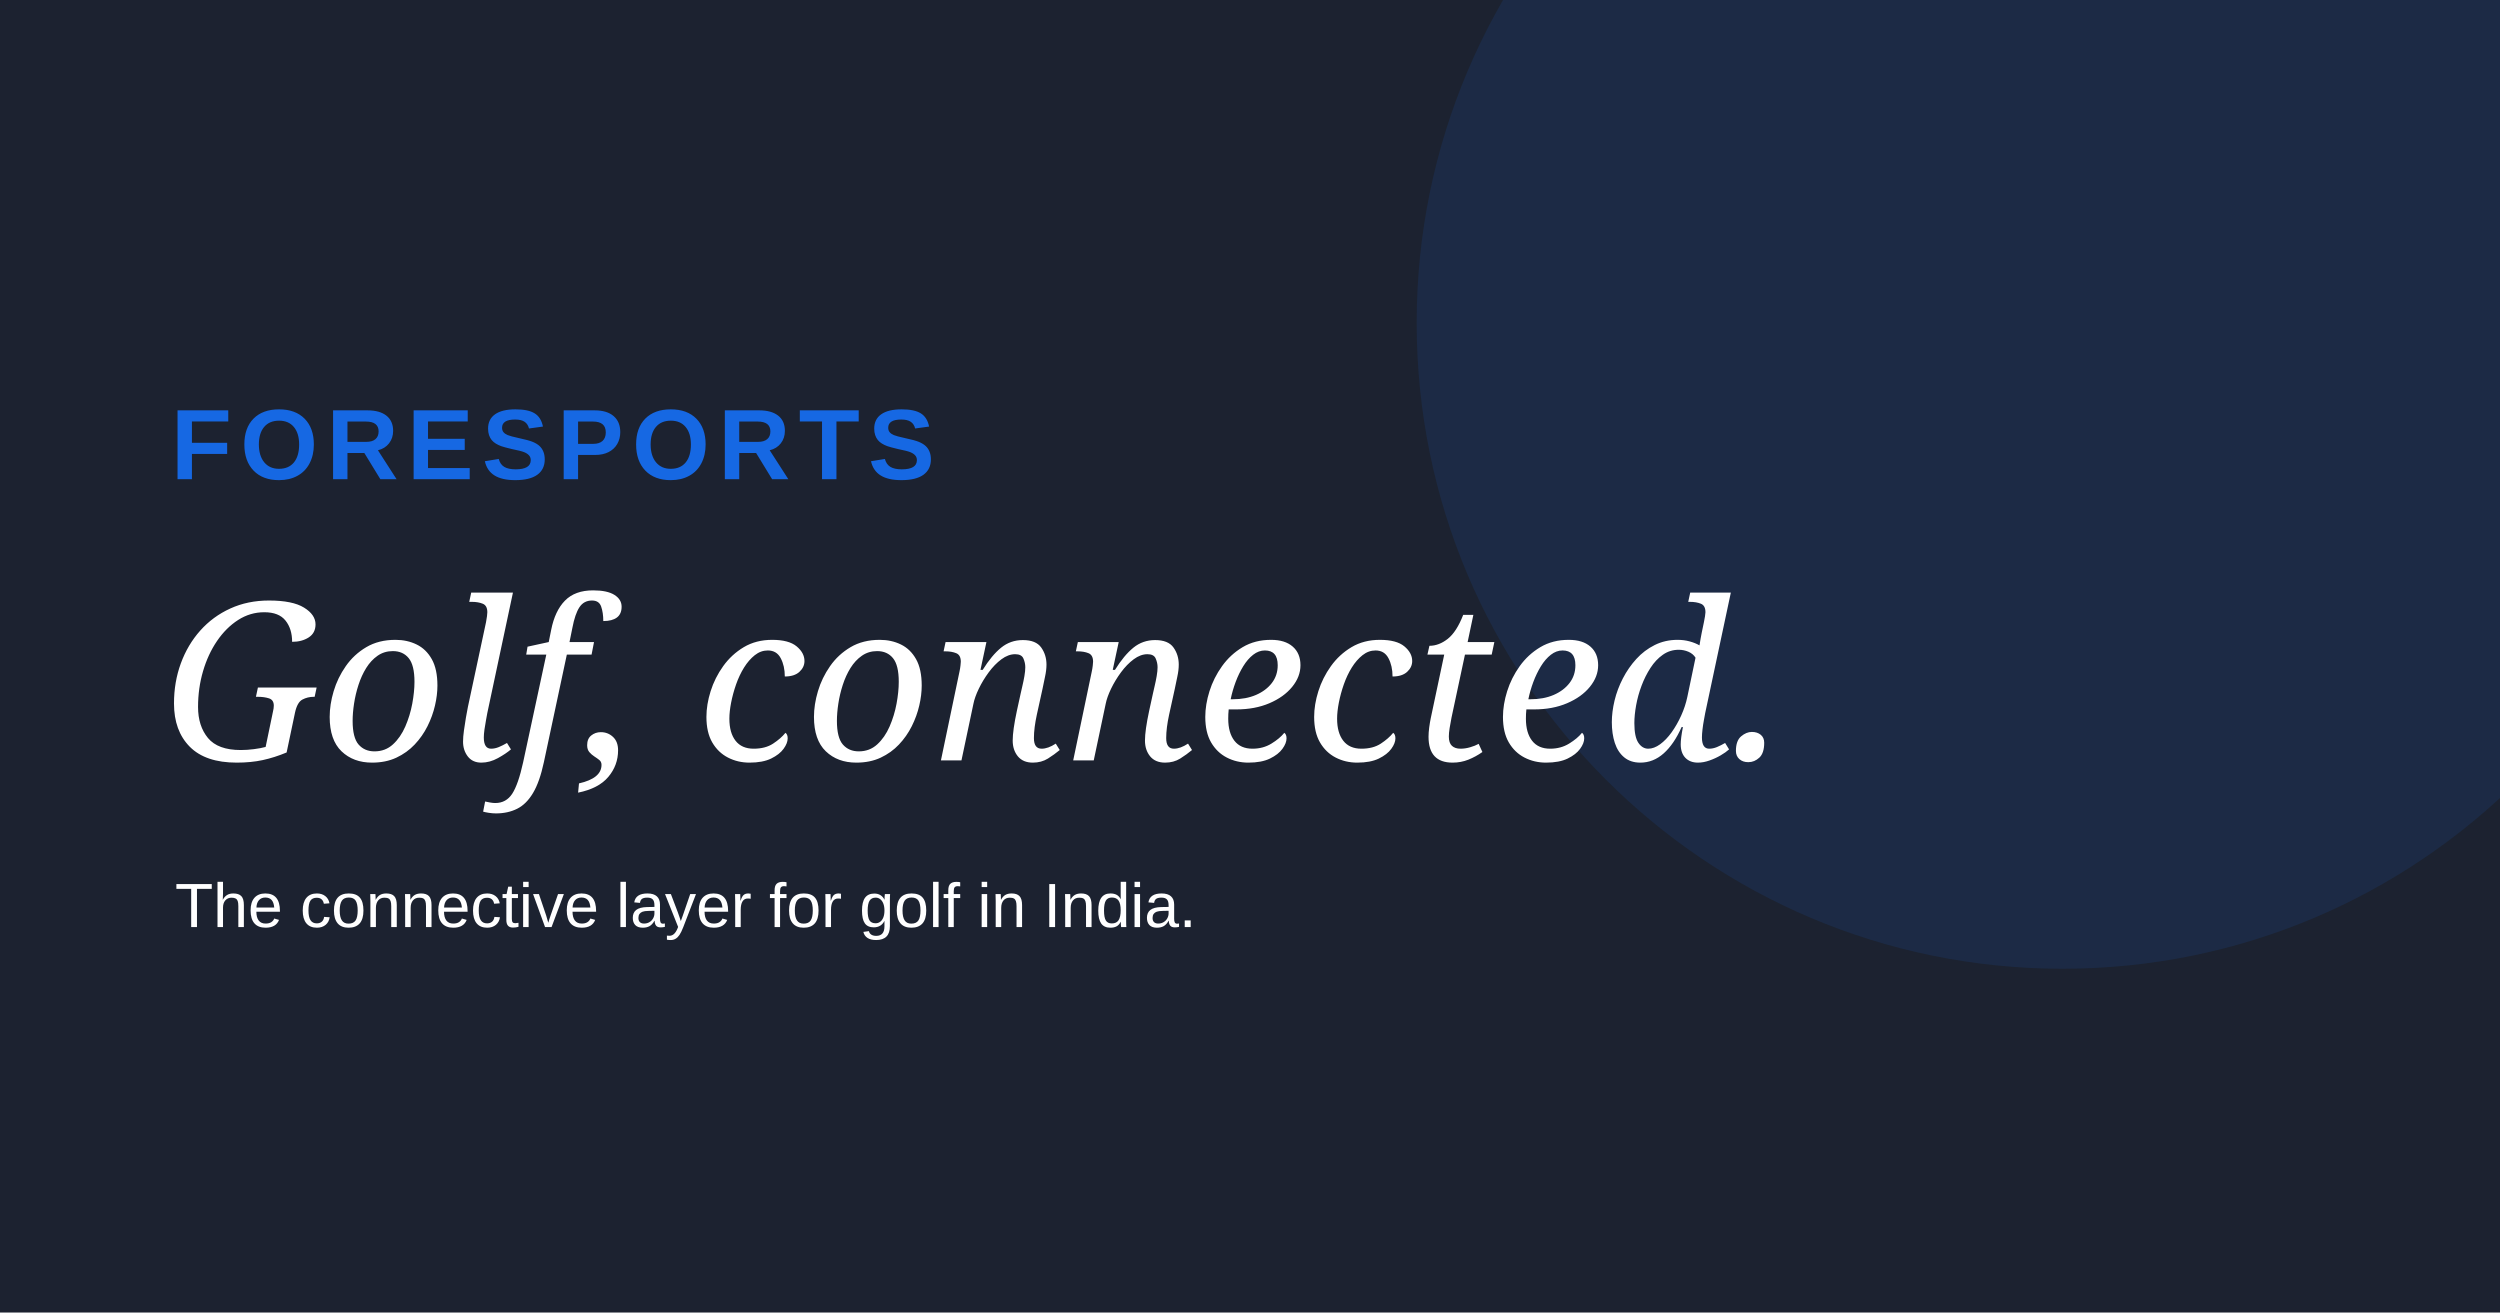
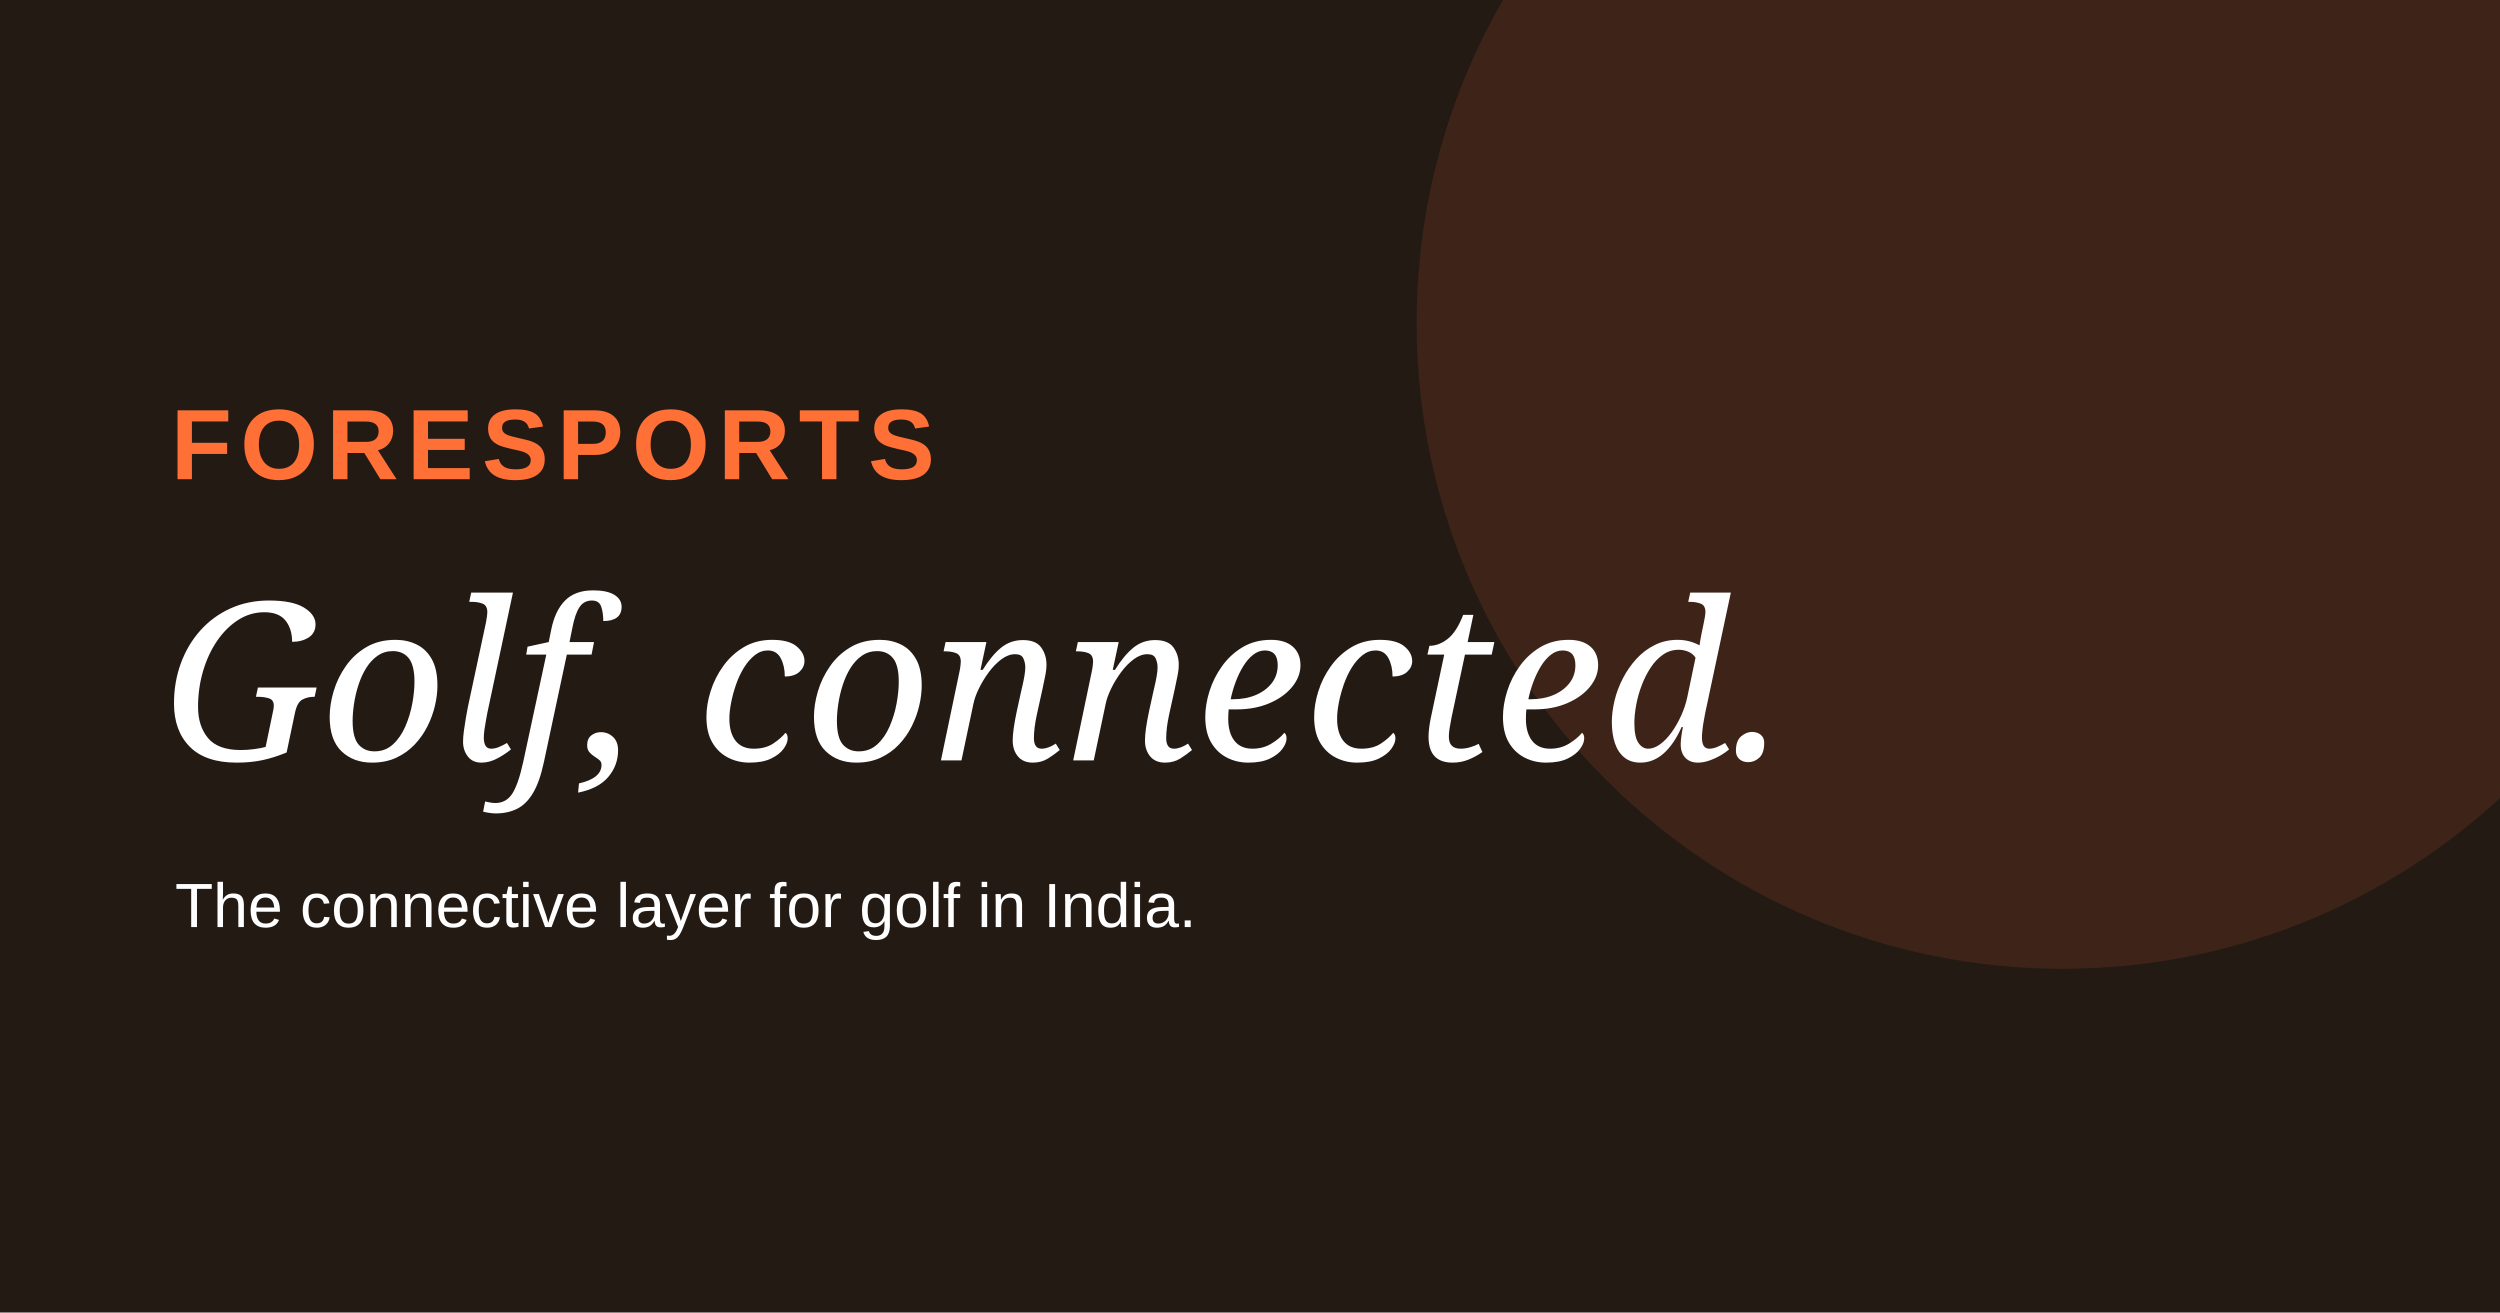
<svg xmlns="http://www.w3.org/2000/svg" width="1200" height="630" viewBox="0 0 1200 630">
-   <rect width="1200" height="630" fill="#1C2230" />
-   <circle cx="990" cy="155" r="310" fill="#1668E3" opacity=".12" />
-   <text x="82" y="230" font-family="Arial,sans-serif" font-size="48" font-weight="700" letter-spacing="4" fill="#1668E3">FORESPORTS</text>
-   <text x="78" y="365" font-family="Georgia,serif" font-size="106" font-style="italic" fill="#fff">Golf, connected.</text>
+   <rect width="1200" height="630" fill="#241A14" />
+   <circle cx="990" cy="155" r="310" fill="#FF7036" opacity=".12" />
+   <text x="82" y="230" font-family="Arial,sans-serif" font-size="48" font-weight="700" letter-spacing="4" fill="#FF7036">FORESPORTS</text>
+   <text x="78" y="365" font-family="Georgia,serif" font-size="106" font-style="italic" fill="#FFFFFF">Golf, connected.</text>
  <text x="84" y="445" font-family="Arial,sans-serif" font-size="30" fill="#FFFFFF">The connective layer for golf in India.</text>
</svg>
